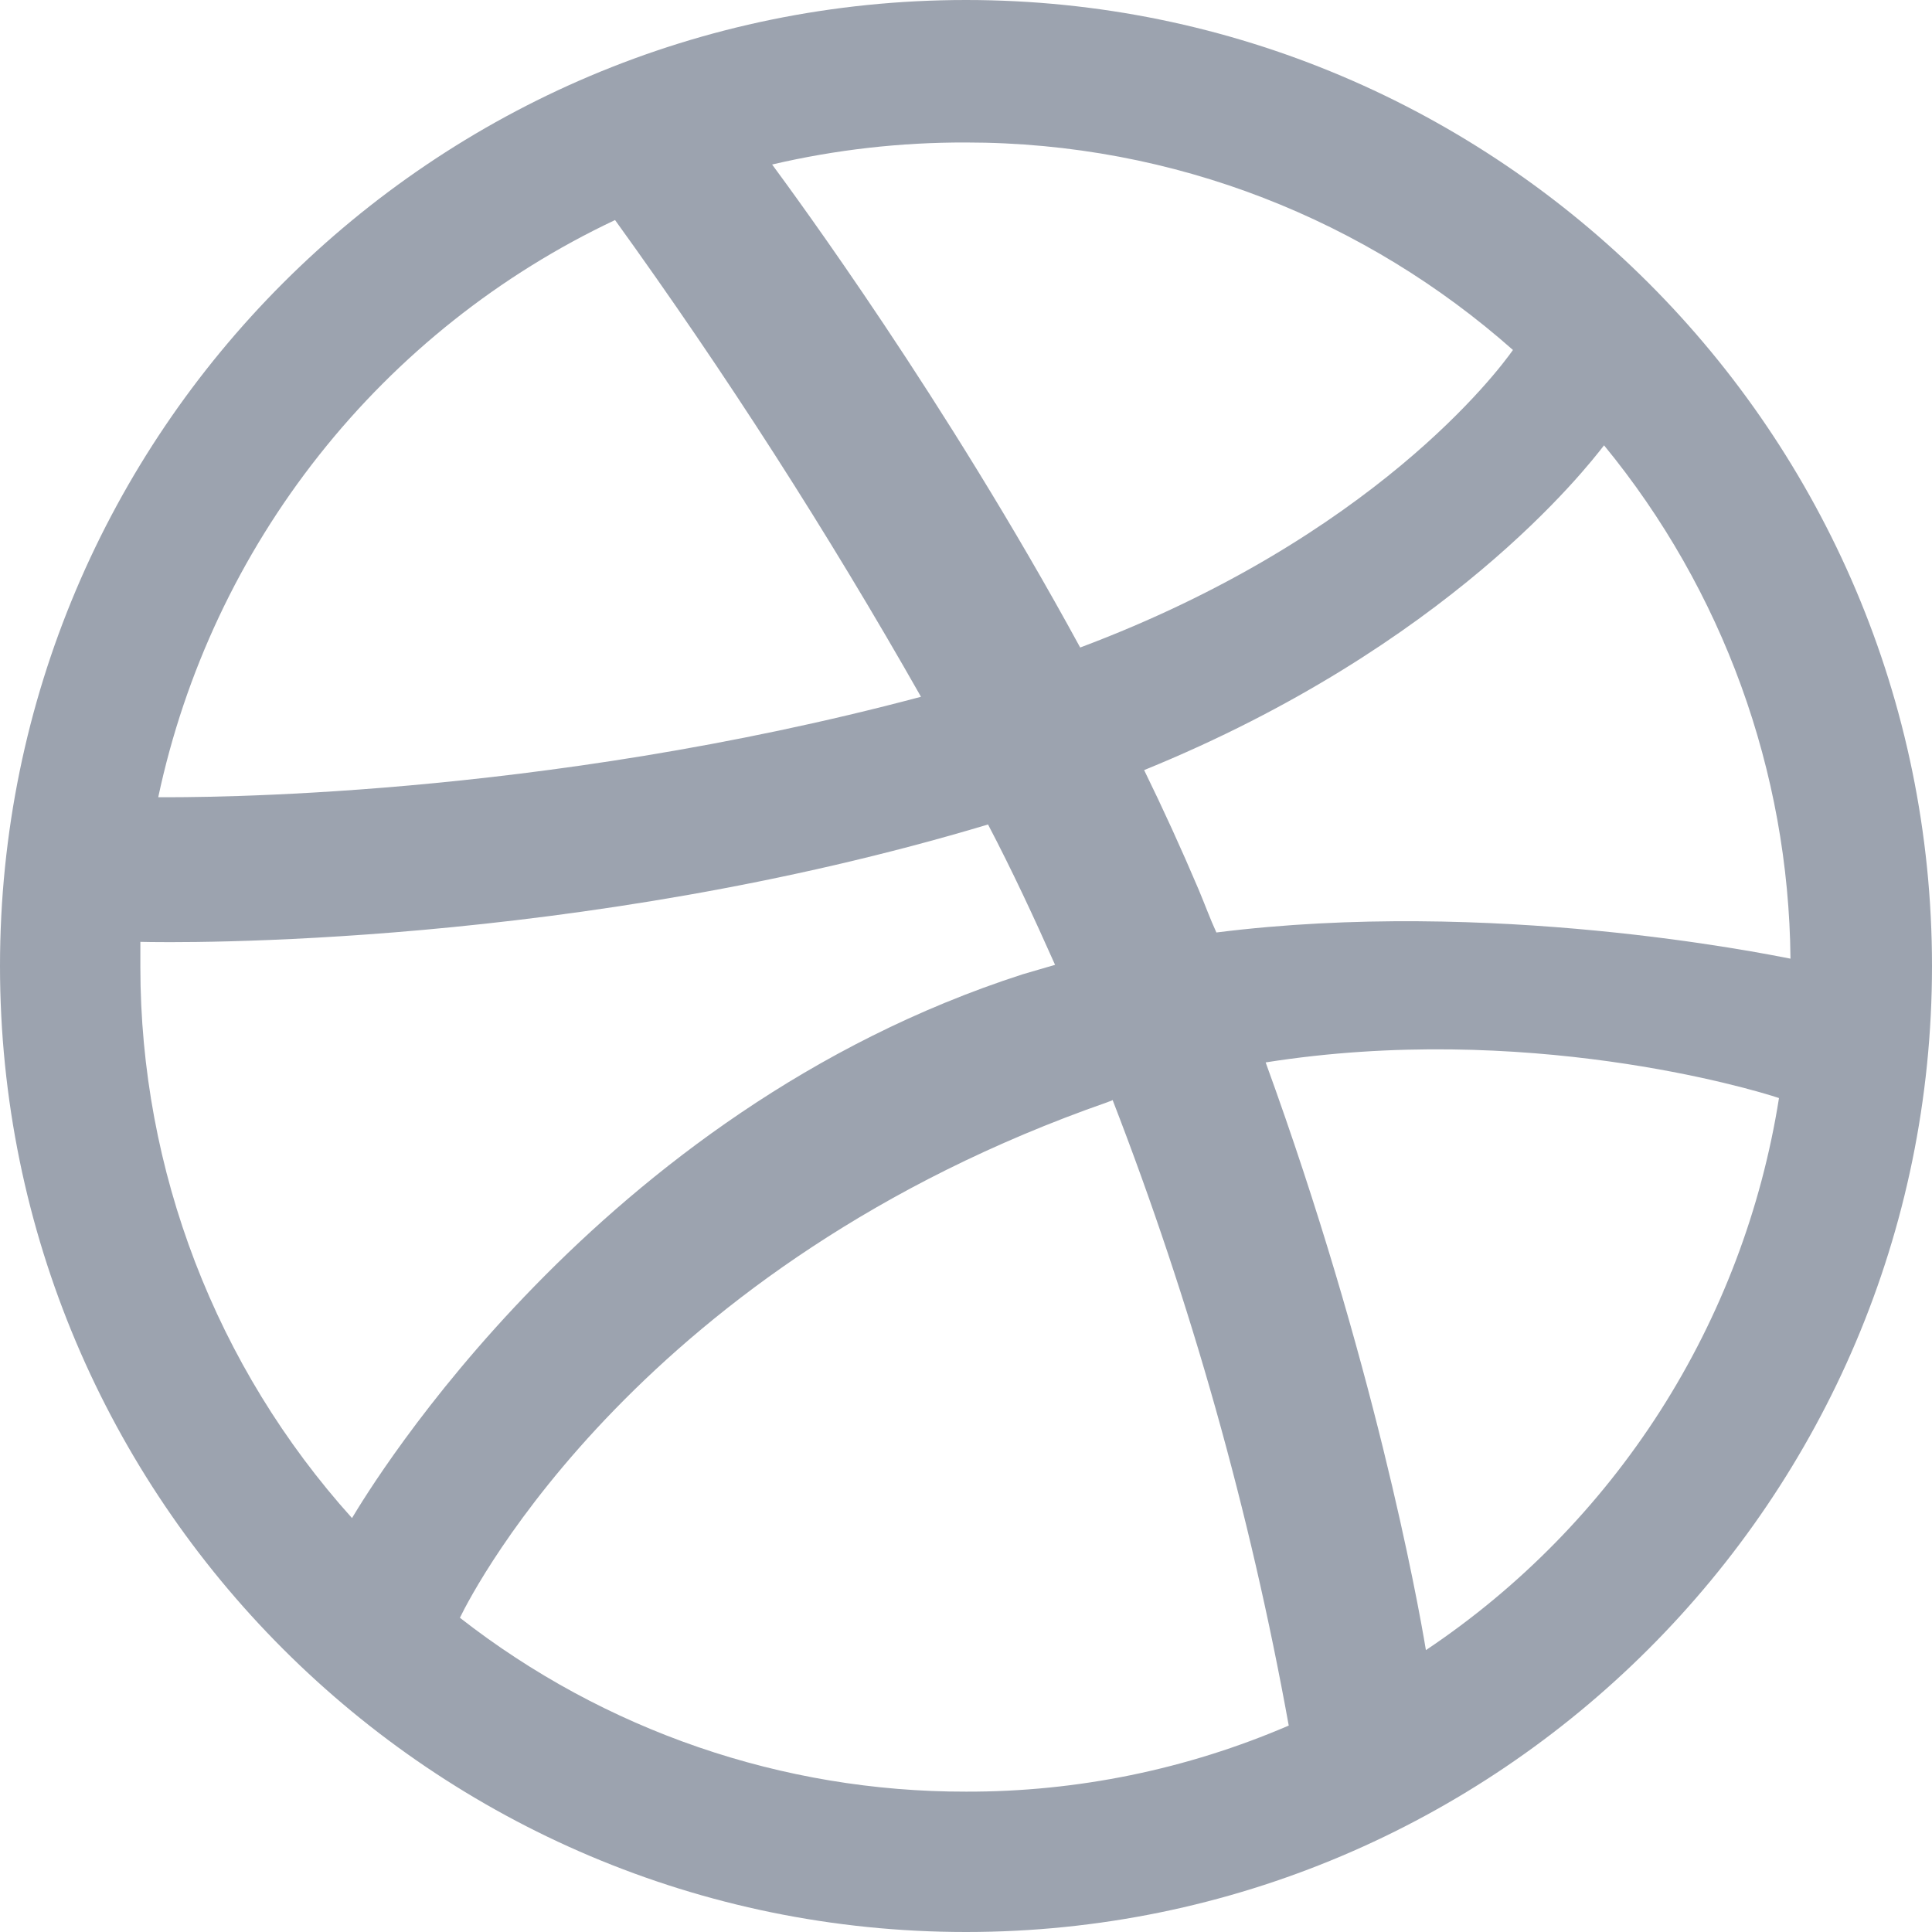
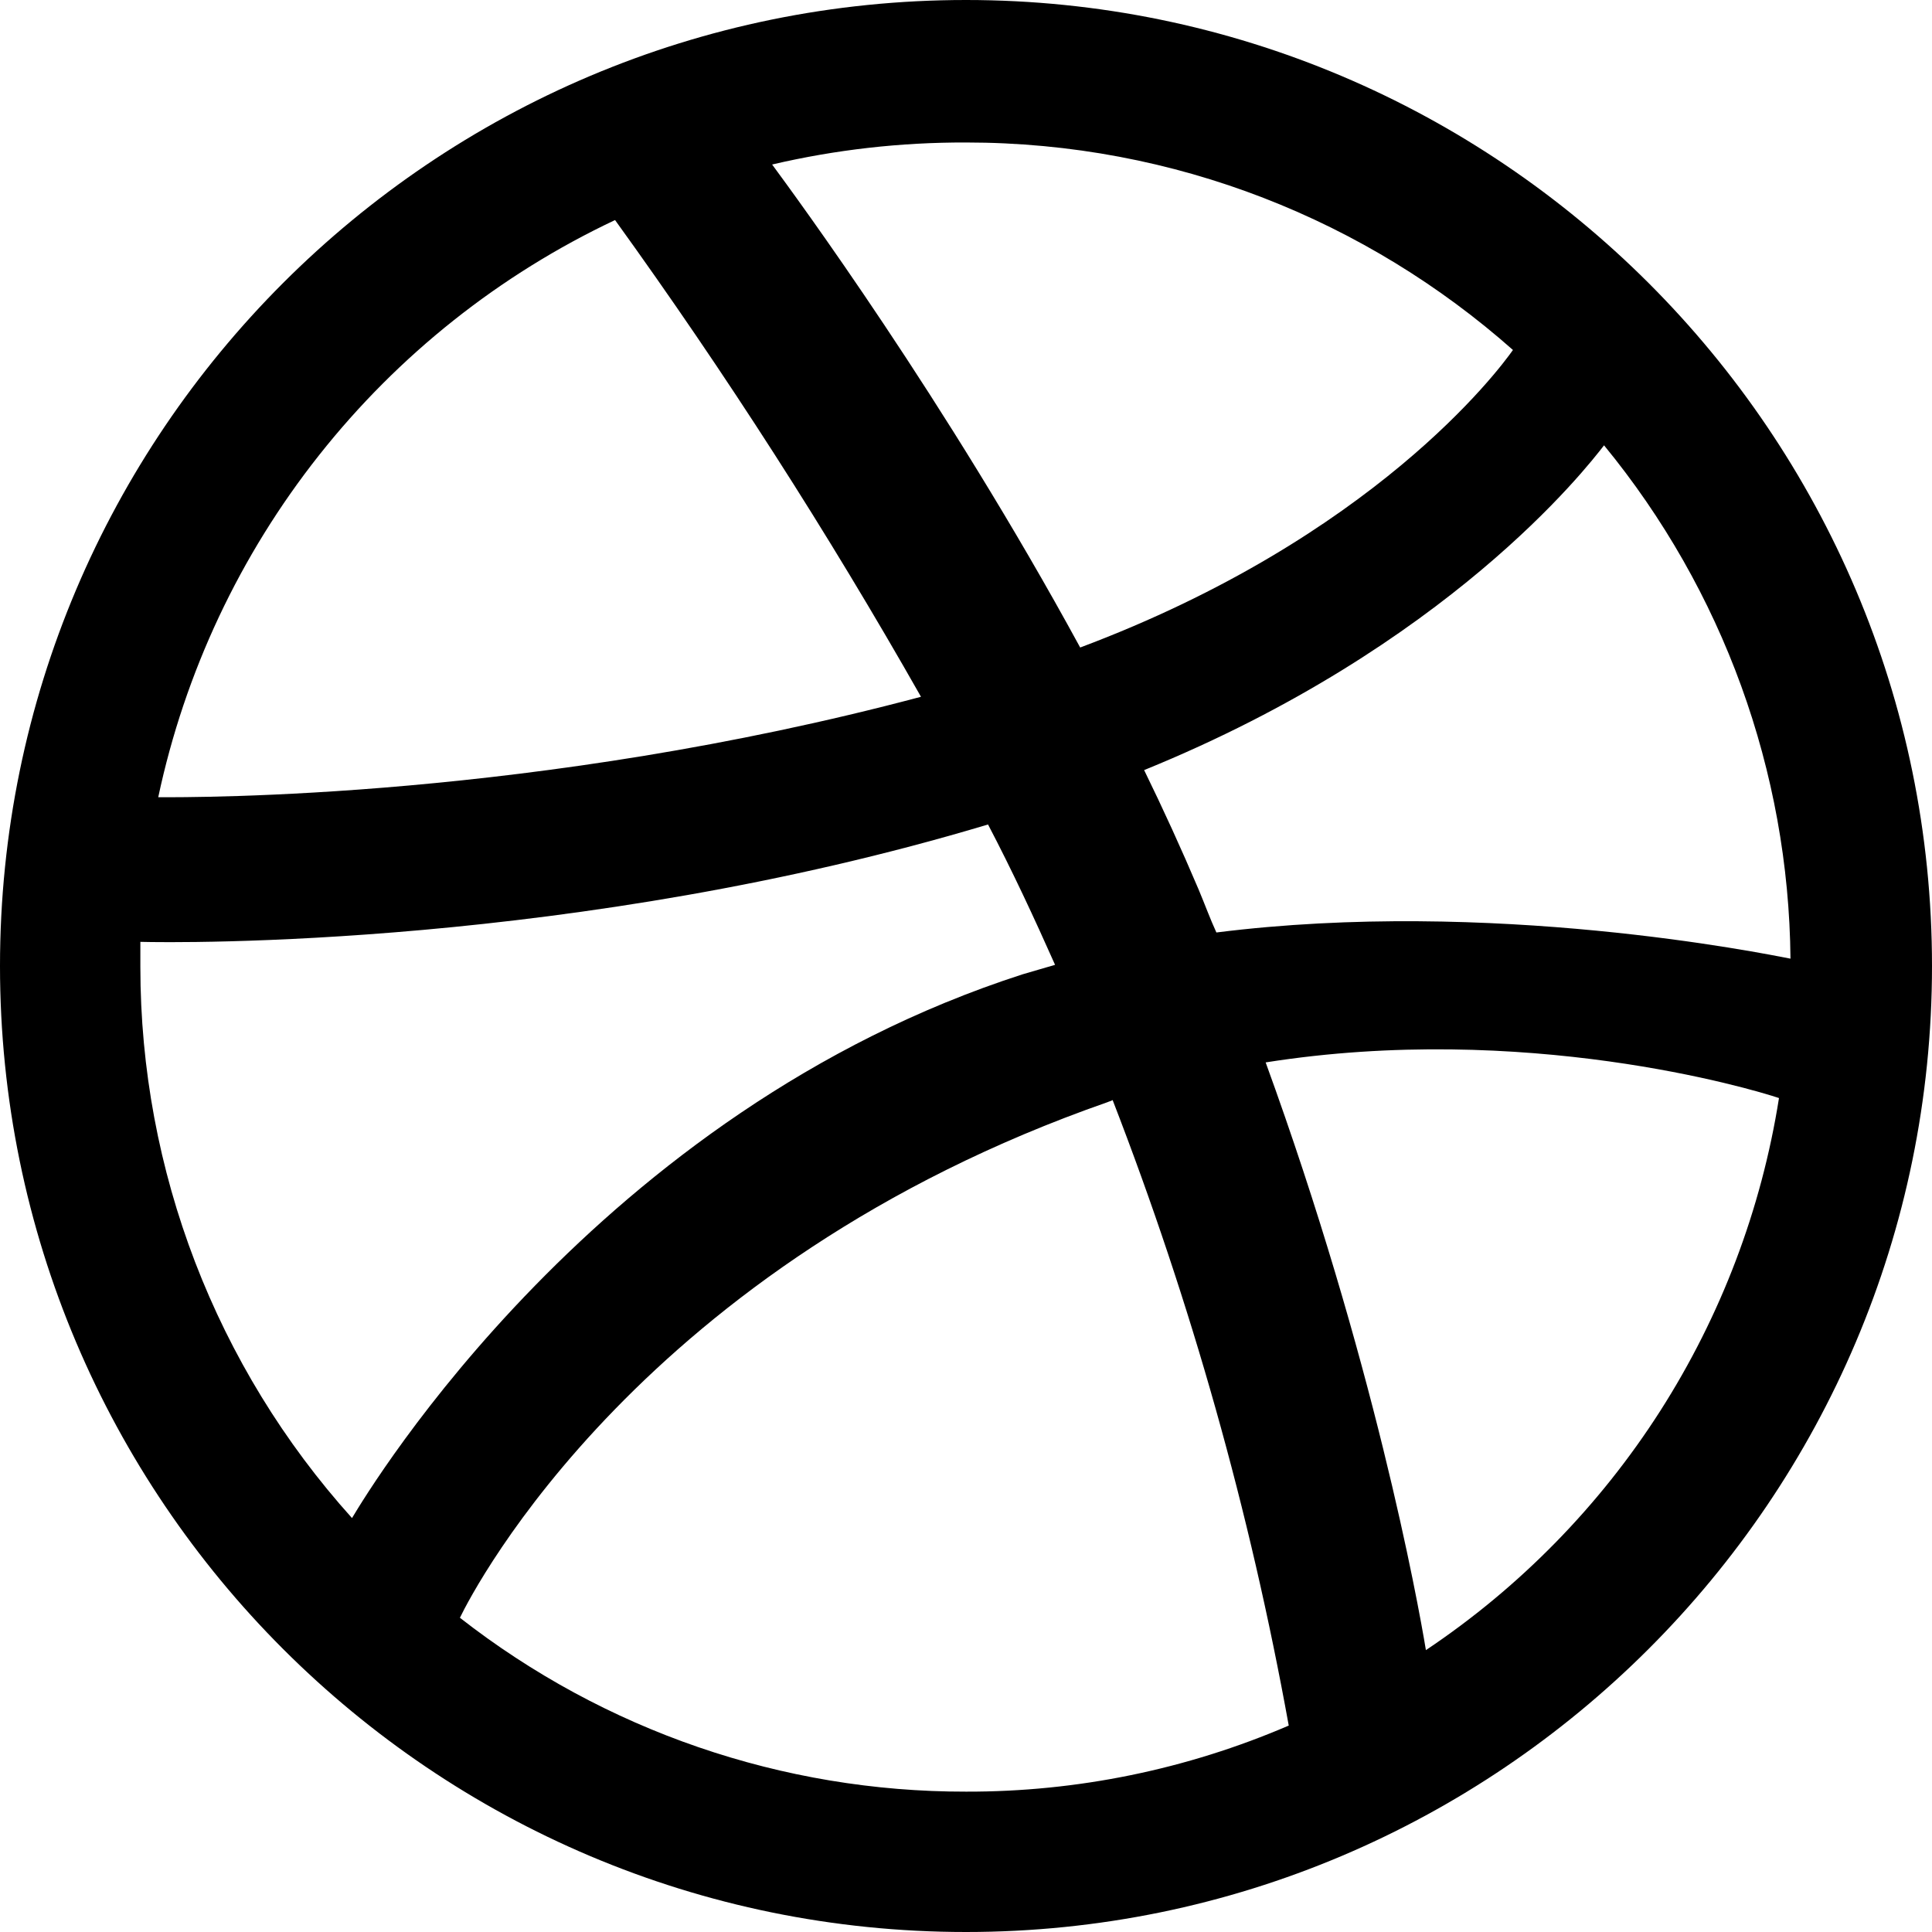
<svg xmlns="http://www.w3.org/2000/svg" width="20" height="20" viewBox="0 0 20 20" fill="none">
-   <path fill-rule="evenodd" clip-rule="evenodd" d="M10 0C4.48 0 0 4.48 0 10C0 15.52 4.48 20 10 20C15.51 20 20 15.52 20 10C20 4.48 15.51 0 10 0ZM16.605 4.61C17.836 6.109 18.517 7.984 18.535 9.924C18.254 9.87 15.434 9.295 12.592 9.653C12.527 9.512 12.472 9.36 12.408 9.208C12.231 8.791 12.043 8.379 11.844 7.972C14.989 6.692 16.421 4.848 16.605 4.61ZM10 1.475C12.17 1.475 14.154 2.288 15.662 3.623C15.51 3.839 14.219 5.564 11.182 6.703C9.783 4.133 8.232 2.028 7.993 1.703C8.651 1.549 9.324 1.473 10 1.475ZM6.367 2.278C7.511 3.864 8.569 5.512 9.534 7.213C5.542 8.276 2.017 8.253 1.638 8.253C1.913 6.96 2.483 5.748 3.303 4.712C4.123 3.675 5.172 2.842 6.367 2.278ZM1.453 10.01V9.75C1.823 9.76 5.965 9.815 10.228 8.535C10.478 9.012 10.705 9.5 10.922 9.988C10.813 10.021 10.694 10.053 10.586 10.086C6.182 11.506 3.839 15.389 3.644 15.715C2.234 14.149 1.453 12.117 1.453 10.01ZM10 18.547C8.101 18.55 6.257 17.916 4.761 16.747C4.913 16.432 6.649 13.091 11.464 11.41C11.486 11.4 11.497 11.4 11.518 11.388C12.33 13.483 12.941 15.652 13.341 17.863C12.286 18.317 11.149 18.55 10 18.547ZM14.761 17.082C14.675 16.562 14.219 14.067 13.102 10.998C15.781 10.575 18.124 11.269 18.416 11.367C18.234 12.52 17.815 13.623 17.186 14.607C16.557 15.59 15.731 16.433 14.761 17.082Z" fill="#9CA3AF" />
+   <path fill-rule="evenodd" clip-rule="evenodd" d="M10 0C4.48 0 0 4.48 0 10C0 15.52 4.48 20 10 20C15.51 20 20 15.52 20 10C20 4.48 15.51 0 10 0ZM16.605 4.61C17.836 6.109 18.517 7.984 18.535 9.924C18.254 9.87 15.434 9.295 12.592 9.653C12.527 9.512 12.472 9.36 12.408 9.208C12.231 8.791 12.043 8.379 11.844 7.972C14.989 6.692 16.421 4.848 16.605 4.61ZM10 1.475C12.17 1.475 14.154 2.288 15.662 3.623C15.51 3.839 14.219 5.564 11.182 6.703C9.783 4.133 8.232 2.028 7.993 1.703C8.651 1.549 9.324 1.473 10 1.475ZM6.367 2.278C7.511 3.864 8.569 5.512 9.534 7.213C5.542 8.276 2.017 8.253 1.638 8.253C1.913 6.96 2.483 5.748 3.303 4.712C4.123 3.675 5.172 2.842 6.367 2.278ZM1.453 10.01V9.75C1.823 9.76 5.965 9.815 10.228 8.535C10.478 9.012 10.705 9.5 10.922 9.988C10.813 10.021 10.694 10.053 10.586 10.086C6.182 11.506 3.839 15.389 3.644 15.715C2.234 14.149 1.453 12.117 1.453 10.01ZM10 18.547C8.101 18.55 6.257 17.916 4.761 16.747C4.913 16.432 6.649 13.091 11.464 11.41C11.486 11.4 11.497 11.4 11.518 11.388C12.33 13.483 12.941 15.652 13.341 17.863C12.286 18.317 11.149 18.55 10 18.547ZM14.761 17.082C14.675 16.562 14.219 14.067 13.102 10.998C15.781 10.575 18.124 11.269 18.416 11.367C18.234 12.52 17.815 13.623 17.186 14.607C16.557 15.59 15.731 16.433 14.761 17.082Z" fill="currentColor" />
</svg>
